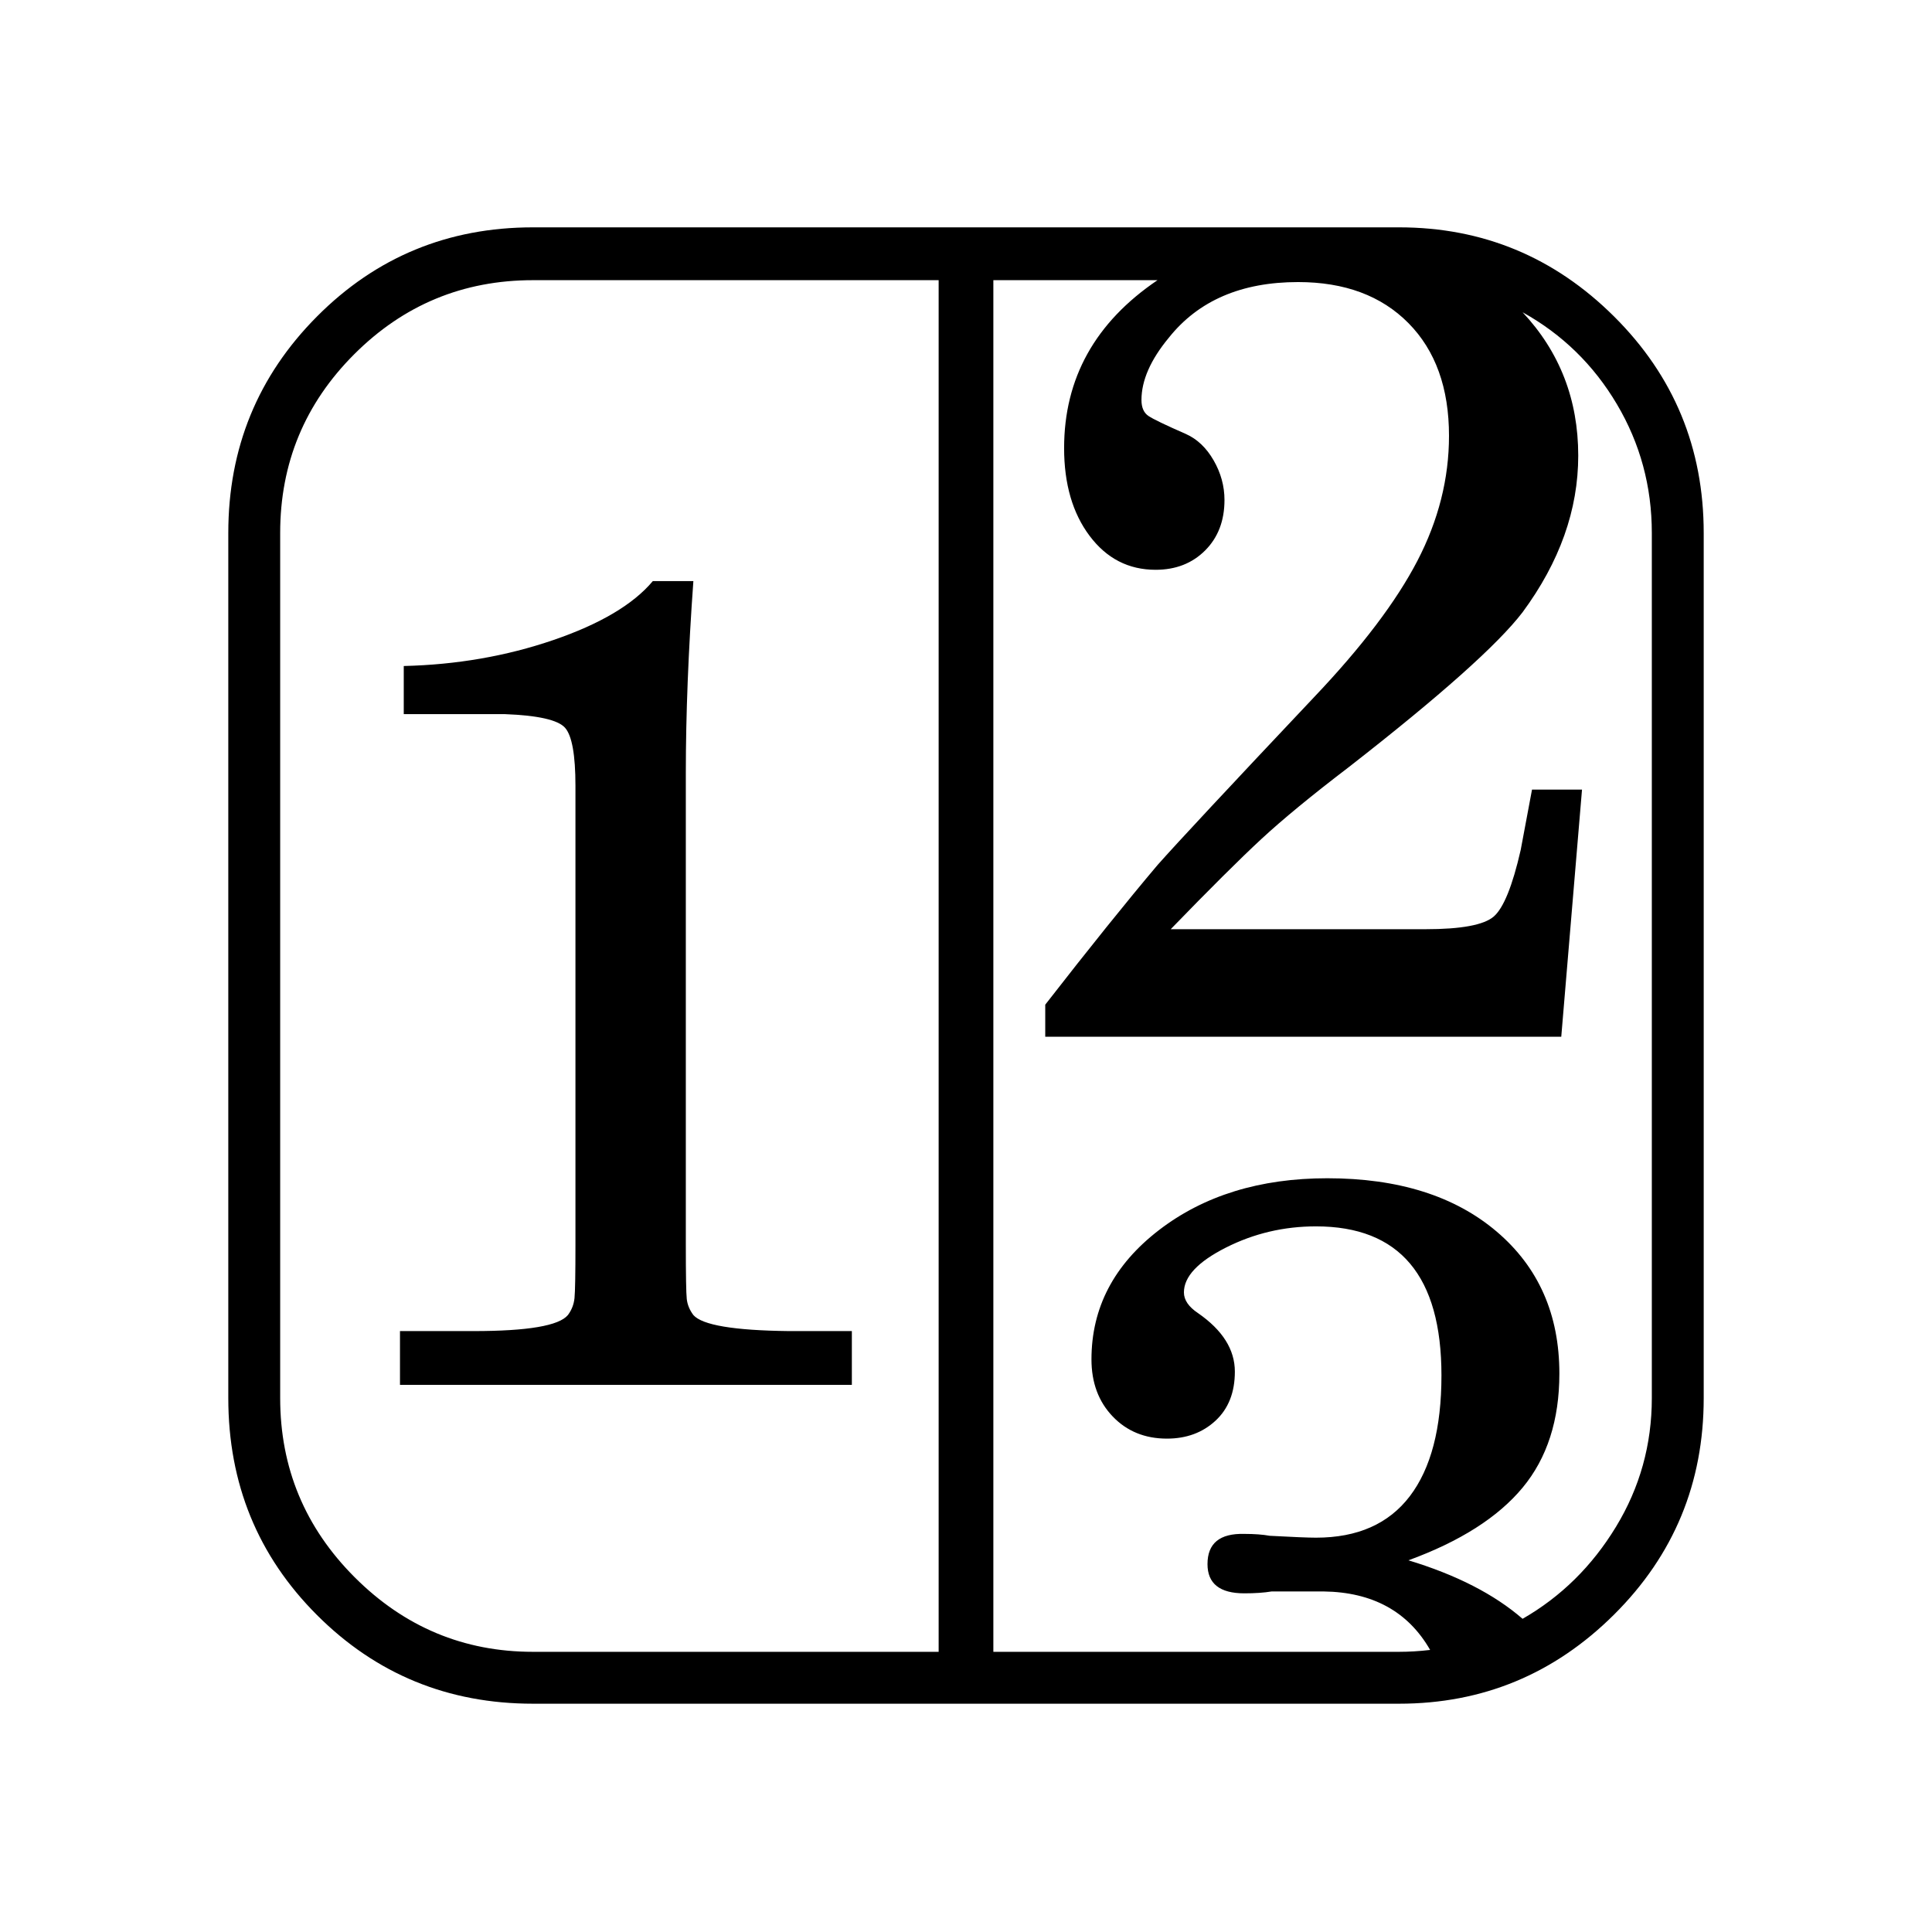
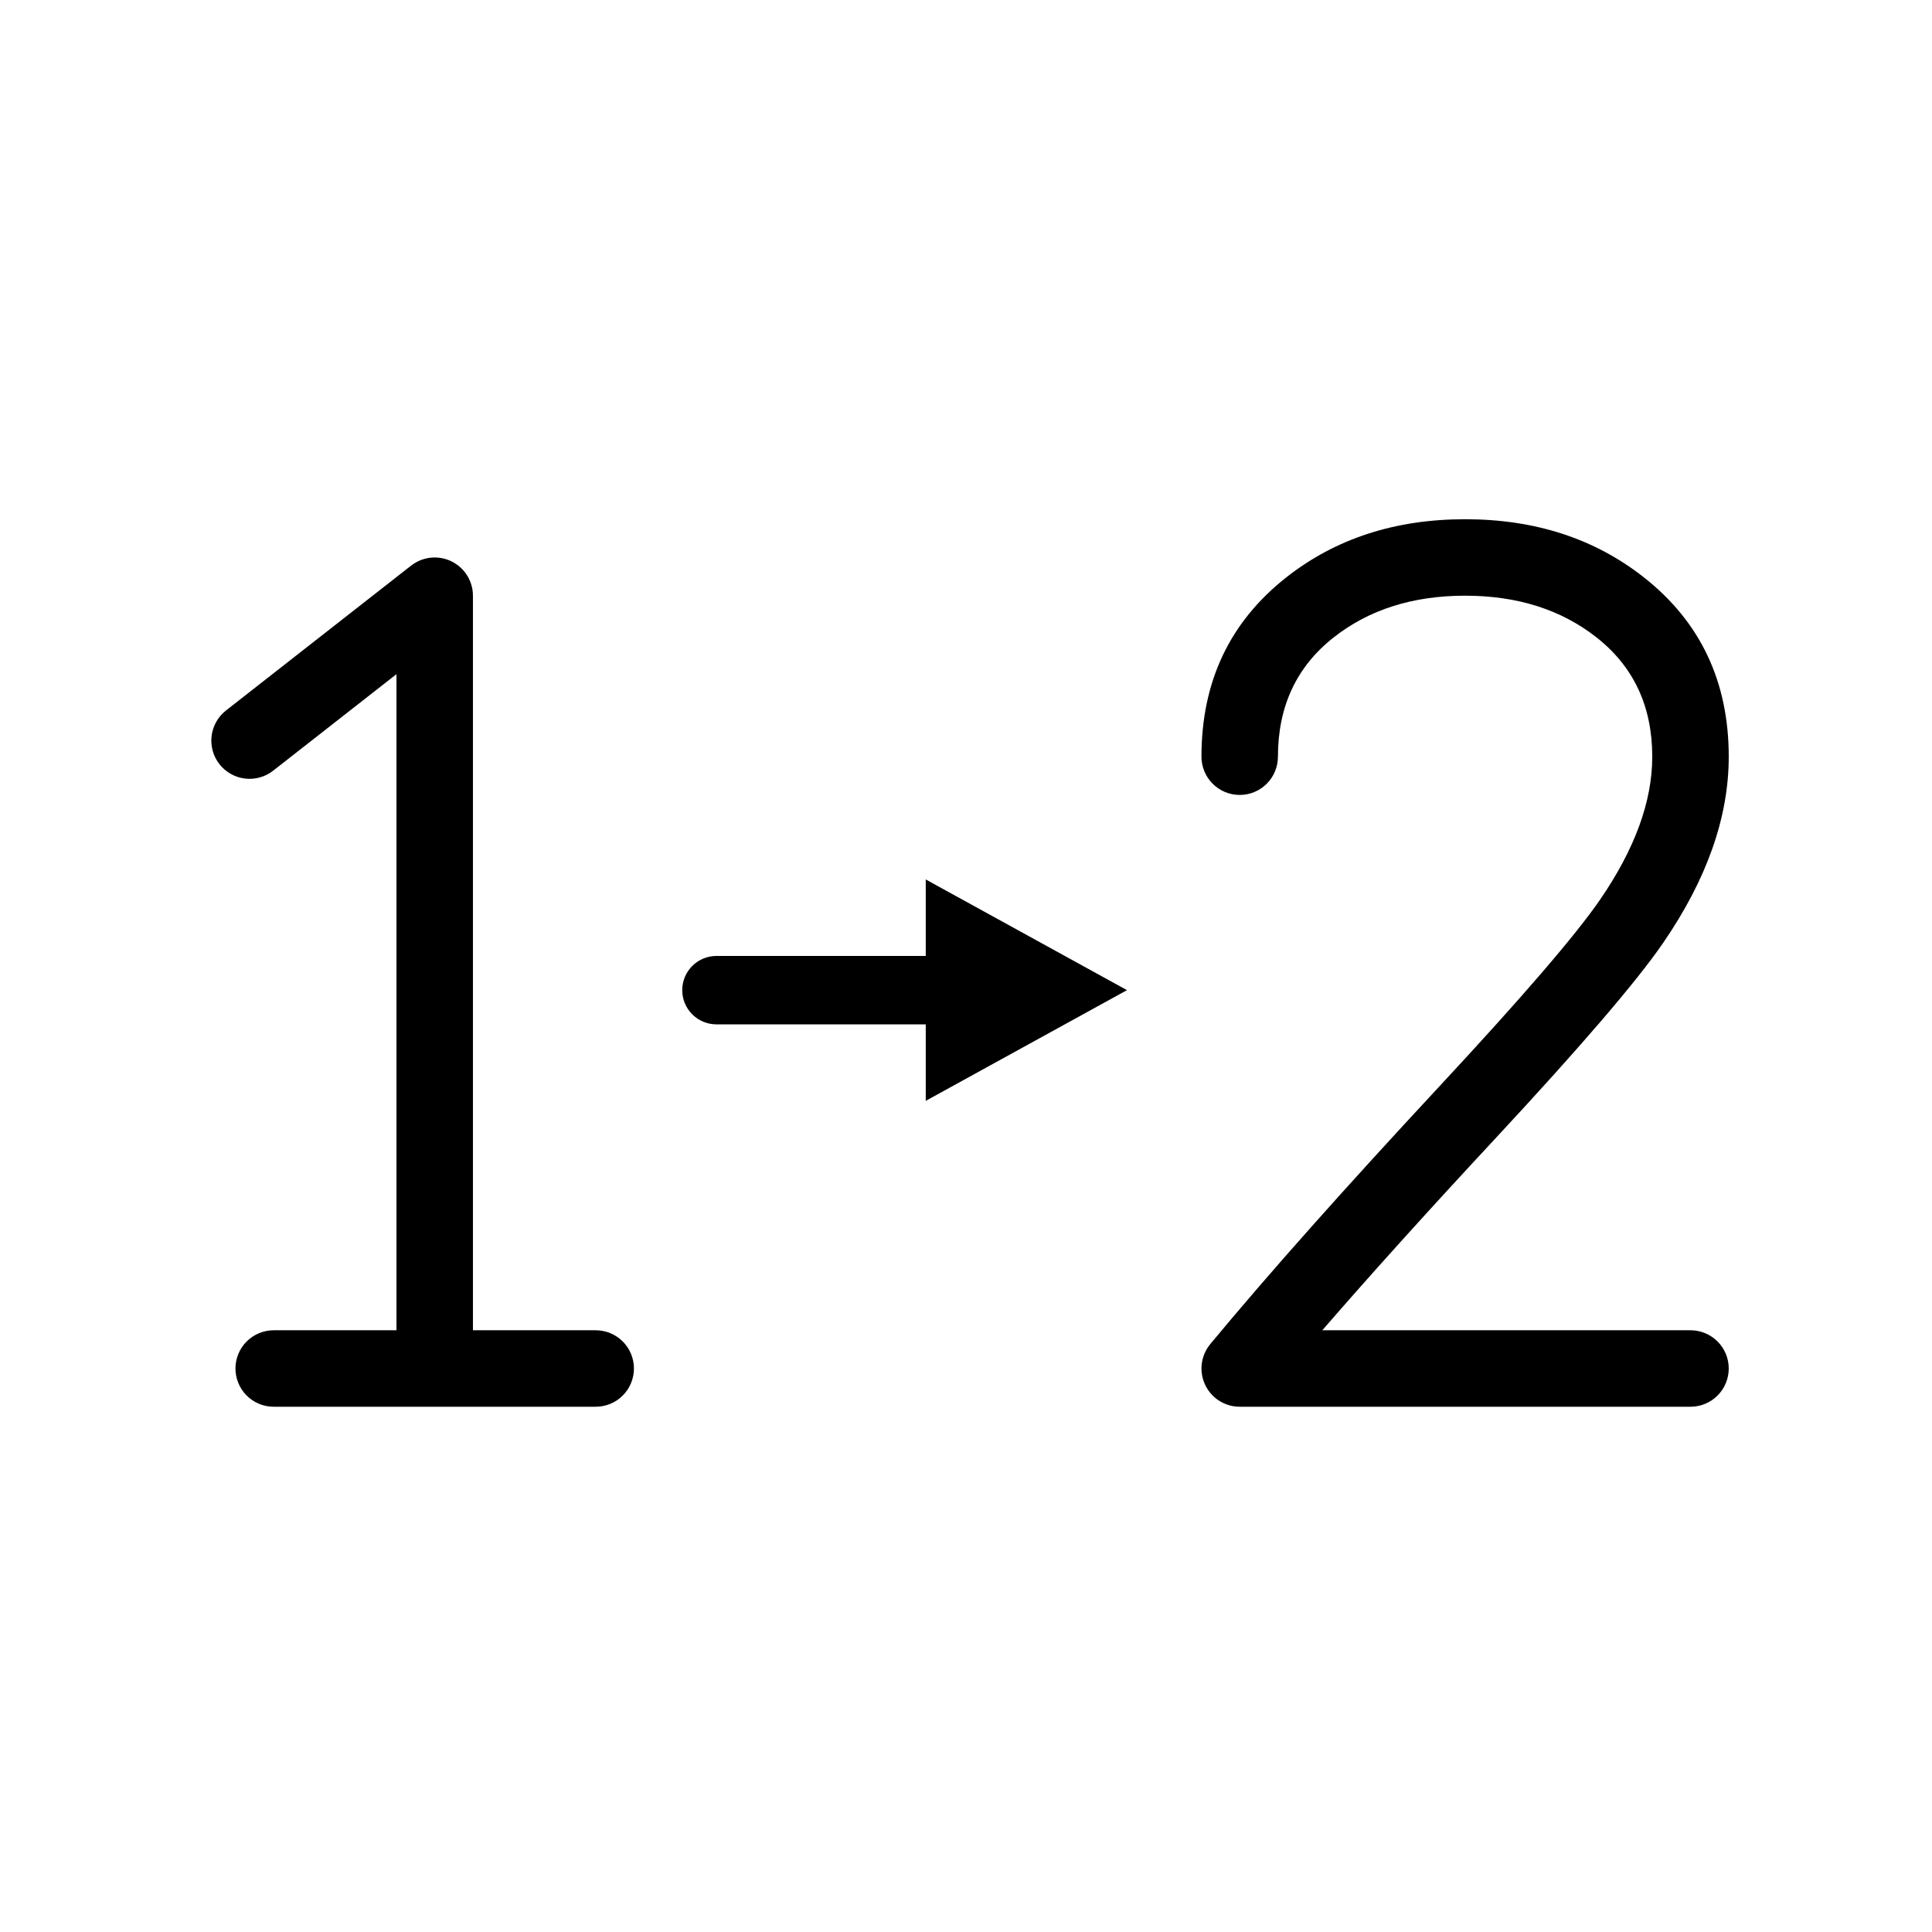
<svg xmlns="http://www.w3.org/2000/svg" viewBox="0 0 2048 2048">
-   <path d="M565 241H1483Q1616 241 1711 335.5Q1806 430 1806 565V1482Q1806 1617 1711 1711.5Q1616 1806 1483 1806H565Q430 1806 336 1712Q242 1618 242 1482V565Q242 430 336 335.5Q430 241 565 241ZM565 297Q454 297 375.5 375.5Q297 454 297 565V1482Q297 1593 376 1672Q455 1751 565 1751H995V297ZM1053 297V1751H1483Q1499 1751 1516 1749Q1481 1688 1403 1687Q1372 1687 1348 1687Q1336 1689 1319 1689Q1280 1689 1280 1658Q1280 1625 1319 1626Q1335 1626 1346 1628Q1383 1630 1395 1630Q1461 1630 1494.5 1586Q1528 1542 1528 1458Q1528 1300 1395 1300Q1344 1300 1299.5 1322.5Q1255 1345 1255 1370Q1255 1382 1270 1392Q1309 1419 1309 1454Q1309 1487 1288.5 1506Q1268 1525 1237 1525Q1202 1525 1179.5 1501.5Q1157 1478 1157 1441Q1157 1359 1228.5 1304Q1300 1249 1407 1249Q1520 1249 1586.5 1305.5Q1653 1362 1653 1456Q1653 1530 1614 1577Q1575 1624 1493 1654Q1569 1677 1614 1716Q1675 1681 1713 1618.5Q1751 1556 1751 1482V565Q1751 491 1714 428.5Q1677 366 1614 331Q1673 394 1673 483Q1673 569 1614 649Q1575 700 1430 813Q1371 858 1337 889.5Q1303 921 1241 985H1511Q1568 985 1583.5 971.5Q1599 958 1612 901L1624 837H1677L1655 1099H1108V1065Q1178 975 1227 917Q1258 882 1393 739Q1469 659 1502.5 594.5Q1536 530 1536 462Q1536 386 1493 342.5Q1450 299 1376 299Q1286 299 1239 358Q1210 393 1210 424Q1210 436 1217.5 441Q1225 446 1257 460Q1275 468 1286.5 488Q1298 508 1298 530Q1298 563 1277.5 583.5Q1257 604 1225 604Q1182 604 1155 568Q1128 532 1128 475Q1128 364 1227 297ZM692 616H735Q727 727 727 819V1319Q727 1368 728 1377Q729 1386 735 1394Q749 1410 836 1411H903V1468H424V1411H502Q588 1411 602 1394Q608 1386 609 1376Q610 1366 610 1319V833Q610 784 599 771.5Q588 759 535 757H428V706Q512 704 586.5 678.5Q661 653 692 616Z" />
+   <path d="M1363.758 611.861Q1273.600 682.699 1273.600 802.133Q1273.600 806.125 1274.379 810.041Q1275.157 813.956 1276.685 817.645Q1278.213 821.333 1280.431 824.652Q1282.649 827.972 1285.472 830.795Q1288.295 833.618 1291.614 835.836Q1294.933 838.053 1298.622 839.581Q1302.310 841.109 1306.226 841.888Q1310.141 842.667 1314.133 842.667Q1318.125 842.667 1322.041 841.888Q1325.956 841.109 1329.645 839.581Q1333.333 838.053 1336.652 835.836Q1339.972 833.618 1342.795 830.795Q1345.617 827.972 1347.835 824.652Q1350.053 821.333 1351.581 817.645Q1353.109 813.956 1353.888 810.041Q1354.667 806.125 1354.667 802.133Q1354.667 722.101 1413.842 675.605Q1470.019 631.467 1553.067 631.467Q1636.115 631.467 1692.291 675.605Q1751.467 722.101 1751.467 802.133Q1751.467 873.279 1695.969 953.921Q1657.036 1010.494 1525.470 1151.965Q1375.055 1313.704 1282.932 1424.793Q1280.384 1427.866 1278.484 1431.377Q1276.584 1434.888 1275.406 1438.702Q1274.227 1442.517 1273.816 1446.487Q1273.404 1450.458 1273.775 1454.433Q1274.146 1458.408 1275.286 1462.234Q1276.425 1466.061 1278.289 1469.591Q1280.153 1473.121 1282.670 1476.220Q1285.187 1479.319 1288.260 1481.868Q1289.610 1482.988 1291.053 1483.987Q1292.496 1484.986 1294.020 1485.857Q1295.543 1486.728 1297.136 1487.464Q1298.730 1488.200 1300.381 1488.796Q1302.031 1489.391 1303.728 1489.842Q1305.424 1490.292 1307.153 1490.594Q1308.881 1490.897 1310.630 1491.048Q1312.378 1491.200 1314.133 1491.200L1792.000 1491.200Q1795.992 1491.200 1799.907 1490.421Q1803.823 1489.642 1807.511 1488.115Q1811.200 1486.587 1814.519 1484.369Q1817.838 1482.151 1820.661 1479.328Q1823.484 1476.505 1825.702 1473.186Q1827.920 1469.866 1829.448 1466.178Q1830.976 1462.490 1831.754 1458.574Q1832.533 1454.659 1832.533 1450.667Q1832.533 1446.675 1831.754 1442.759Q1830.976 1438.843 1829.448 1435.155Q1827.920 1431.467 1825.702 1428.147Q1823.484 1424.828 1820.661 1422.005Q1817.838 1419.182 1814.519 1416.964Q1811.200 1414.746 1807.511 1413.219Q1803.823 1411.691 1799.908 1410.912Q1795.992 1410.133 1792.000 1410.133L1401.712 1410.133Q1478.393 1321.625 1584.833 1207.171Q1720.448 1061.347 1762.750 999.880Q1832.533 898.479 1832.533 802.133Q1832.533 682.699 1742.376 611.861Q1664.152 550.400 1553.067 550.400Q1441.981 550.400 1363.758 611.861ZM435.819 599.547L239.552 753.146Q237.984 754.374 236.544 755.749Q235.104 757.124 233.805 758.633Q232.506 760.143 231.362 761.773Q230.218 763.402 229.239 765.136Q228.259 766.870 227.455 768.691Q226.651 770.513 226.028 772.405Q225.406 774.296 224.973 776.240Q224.539 778.183 224.298 780.160Q224.057 782.137 224.011 784.127Q223.965 786.118 224.114 788.104Q224.263 790.089 224.606 792.051Q224.949 794.012 225.483 795.931Q226.017 797.849 226.736 799.706Q227.455 801.563 228.353 803.341Q229.251 805.118 230.318 806.799Q231.386 808.480 232.613 810.048Q233.840 811.616 235.215 813.056Q236.590 814.496 238.100 815.795Q239.610 817.094 241.239 818.238Q242.869 819.382 244.603 820.361Q246.337 821.341 248.158 822.145Q249.980 822.950 251.871 823.572Q253.763 824.194 255.706 824.627Q257.650 825.061 259.627 825.302Q261.603 825.543 263.594 825.589Q265.585 825.635 267.570 825.486Q269.556 825.337 271.518 824.994Q273.479 824.651 275.397 824.117Q277.316 823.583 279.173 822.864Q281.030 822.145 282.807 821.247Q284.584 820.349 286.265 819.282Q287.946 818.214 289.514 816.987L420.267 714.659L420.267 1410.133L290.133 1410.133Q286.141 1410.133 282.226 1410.912Q278.310 1411.691 274.622 1413.219Q270.934 1414.746 267.614 1416.964Q264.295 1419.182 261.472 1422.005Q258.649 1424.828 256.431 1428.147Q254.213 1431.467 252.685 1435.155Q251.158 1438.844 250.379 1442.759Q249.600 1446.675 249.600 1450.667Q249.600 1454.659 250.379 1458.574Q251.158 1462.490 252.685 1466.178Q254.213 1469.866 256.431 1473.186Q258.649 1476.505 261.472 1479.328Q264.295 1482.151 267.614 1484.369Q270.934 1486.587 274.622 1488.115Q278.310 1489.642 282.226 1490.421Q286.141 1491.200 290.133 1491.200L631.467 1491.200Q635.459 1491.200 639.374 1490.421Q643.290 1489.642 646.978 1488.115Q650.666 1486.587 653.986 1484.369Q657.305 1482.151 660.128 1479.328Q662.951 1476.505 665.169 1473.186Q667.387 1469.866 668.915 1466.178Q670.442 1462.490 671.221 1458.574Q672.000 1454.659 672.000 1450.667Q672.000 1446.675 671.221 1442.759Q670.442 1438.843 668.915 1435.155Q667.387 1431.467 665.169 1428.147Q662.951 1424.828 660.128 1422.005Q657.305 1419.182 653.986 1416.964Q650.666 1414.746 646.978 1413.219Q643.290 1411.691 639.374 1410.912Q635.459 1410.133 631.467 1410.133L501.333 1410.133L501.333 631.467Q501.333 629.783 501.194 628.106Q501.054 626.429 500.776 624.769Q500.498 623.109 500.083 621.477Q499.668 619.846 499.120 618.255Q498.571 616.663 497.892 615.123Q497.214 613.583 496.410 612.104Q495.605 610.625 494.682 609.218Q493.758 607.811 492.720 606.486Q490.260 603.342 487.233 600.738Q484.207 598.135 480.731 596.172Q477.254 594.209 473.462 592.962Q469.670 591.715 465.707 591.231Q461.744 590.748 457.763 591.047Q453.782 591.346 449.936 592.416Q446.090 593.486 442.526 595.286Q438.963 597.086 435.819 599.547ZM981.333 1166.933L1194.667 1049.600L981.333 932.267L981.333 1013.333L759.467 1013.333Q755.895 1013.333 752.391 1014.030Q748.888 1014.727 745.588 1016.094Q742.288 1017.461 739.318 1019.445Q736.348 1021.430 733.822 1023.956Q731.296 1026.481 729.312 1029.451Q727.327 1032.421 725.960 1035.721Q724.594 1039.021 723.897 1042.525Q723.200 1046.028 723.200 1049.600Q723.200 1053.172 723.897 1056.675Q724.594 1060.179 725.960 1063.479Q727.327 1066.779 729.312 1069.749Q731.296 1072.719 733.822 1075.244Q736.348 1077.770 739.318 1079.755Q742.288 1081.739 745.588 1083.106Q748.888 1084.473 752.391 1085.170Q755.895 1085.867 759.467 1085.867L981.333 1085.867L981.333 1166.933Z" />
</svg>
